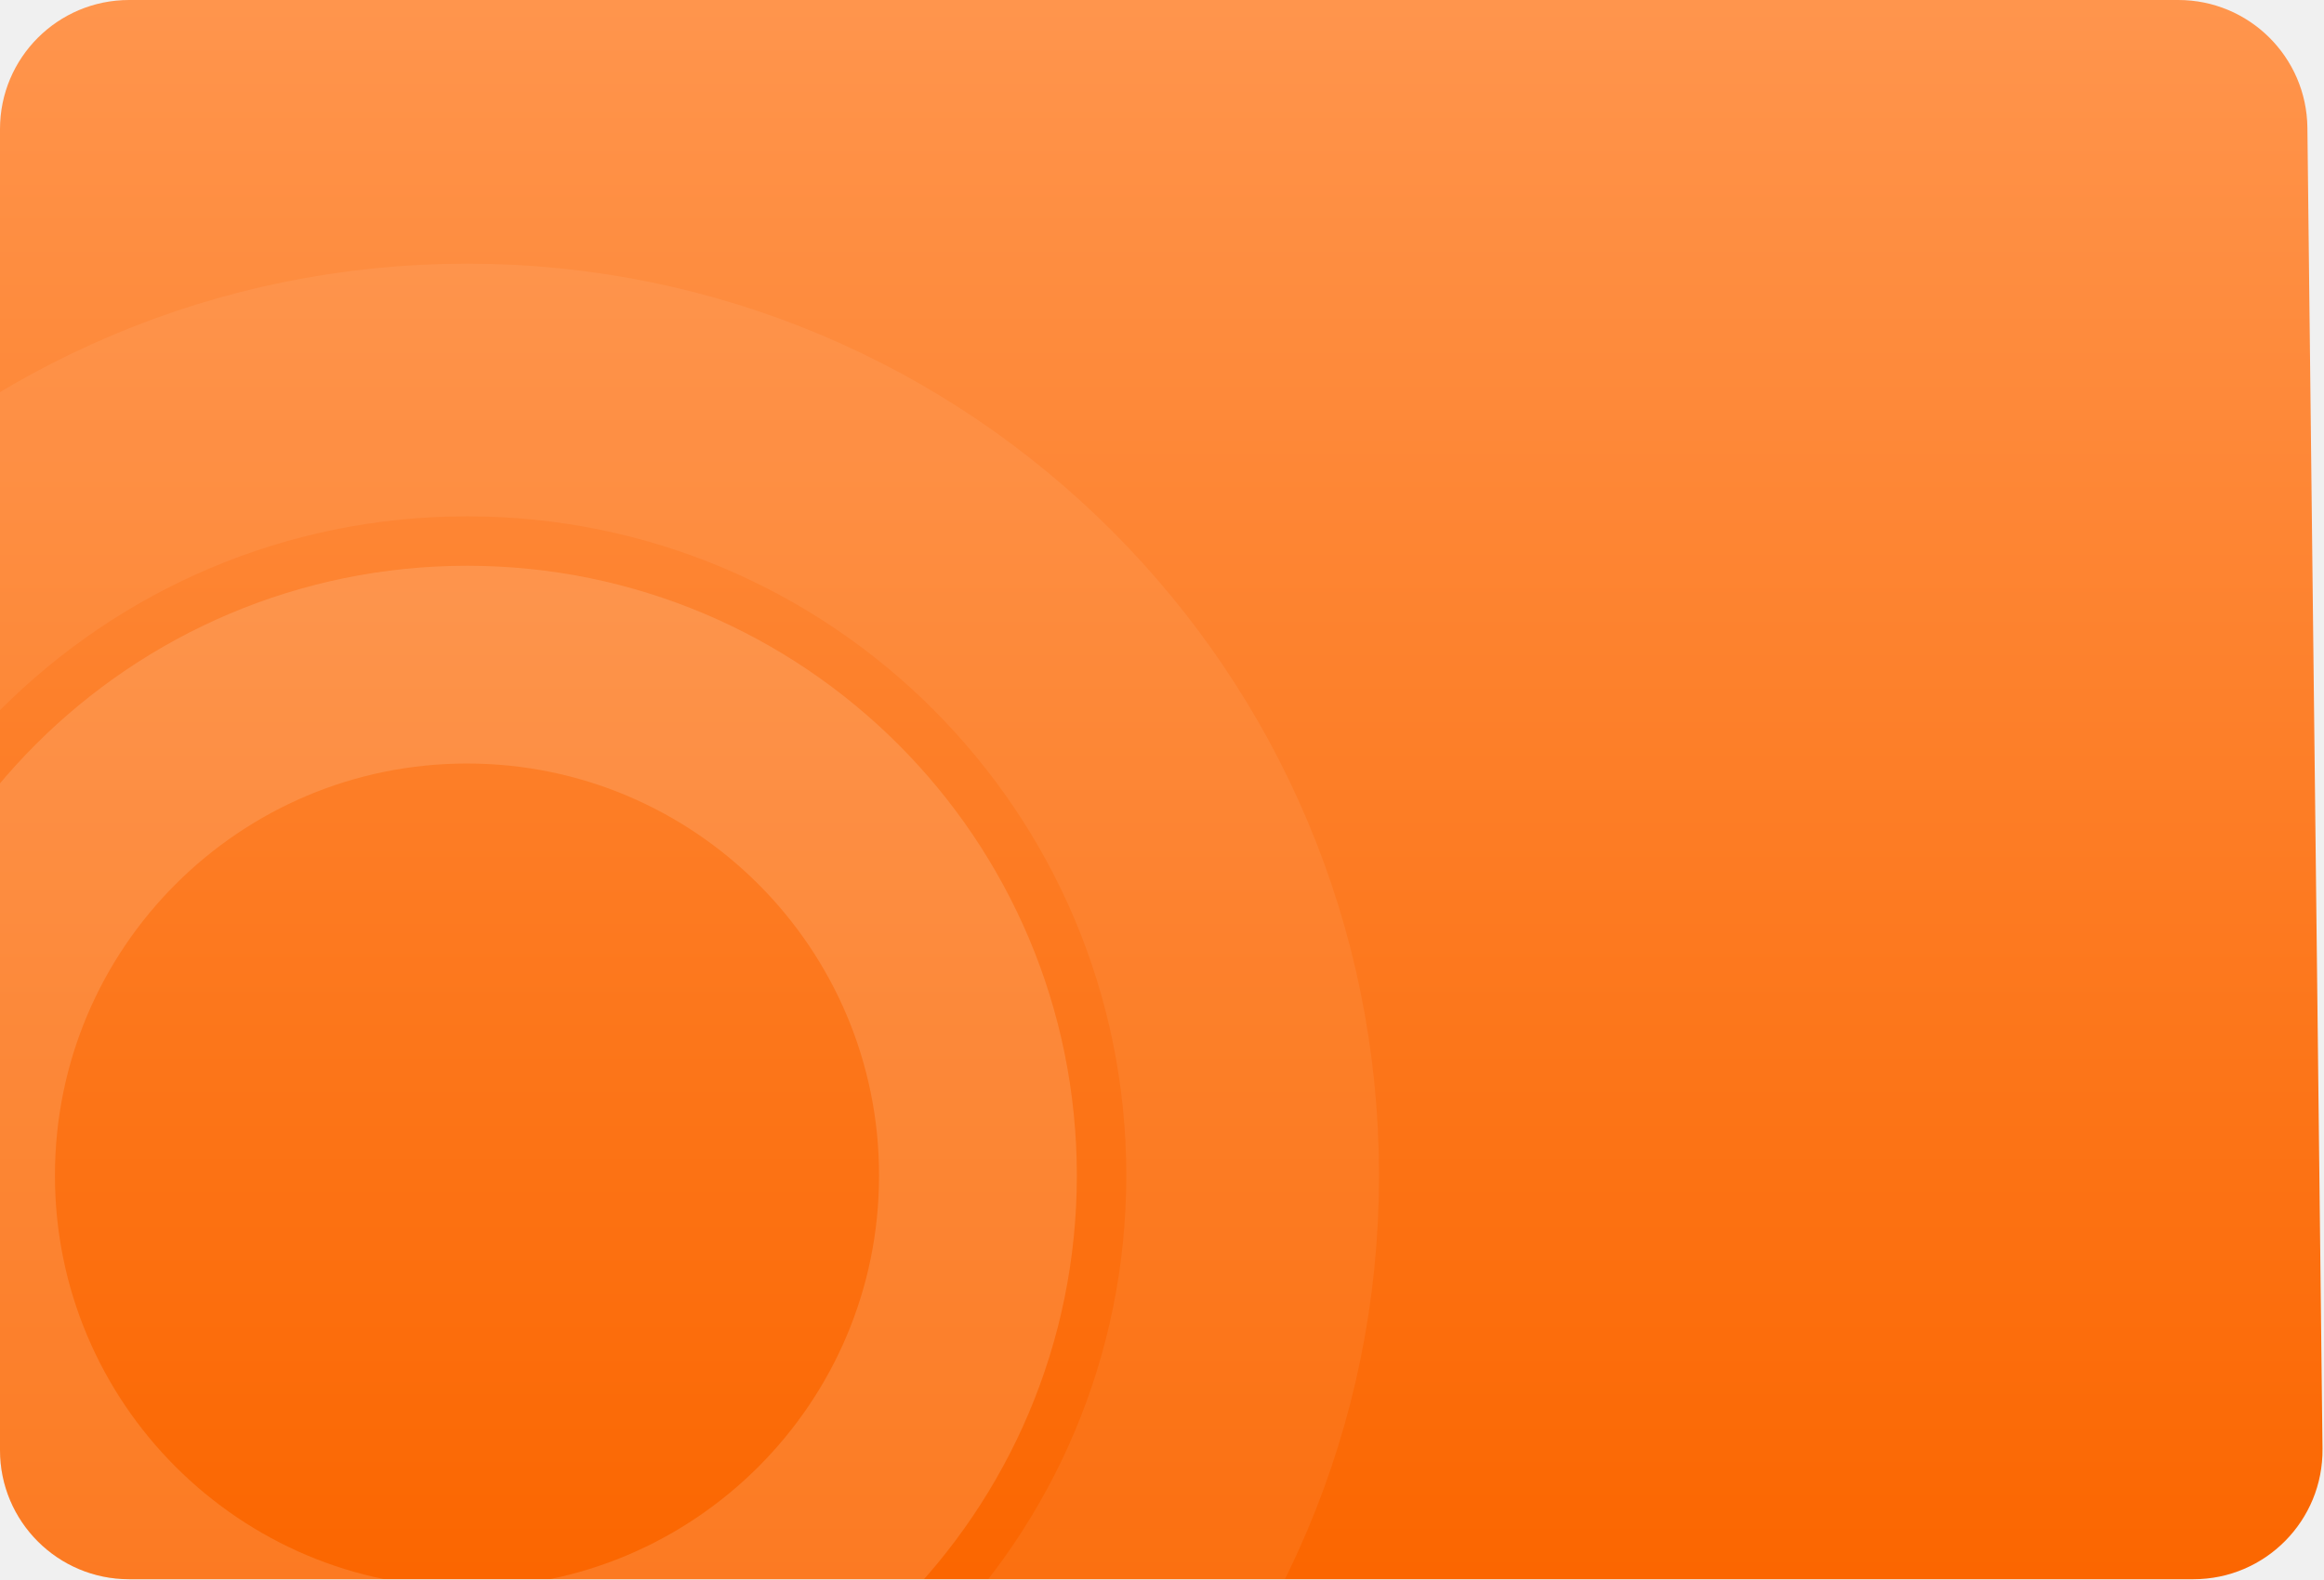
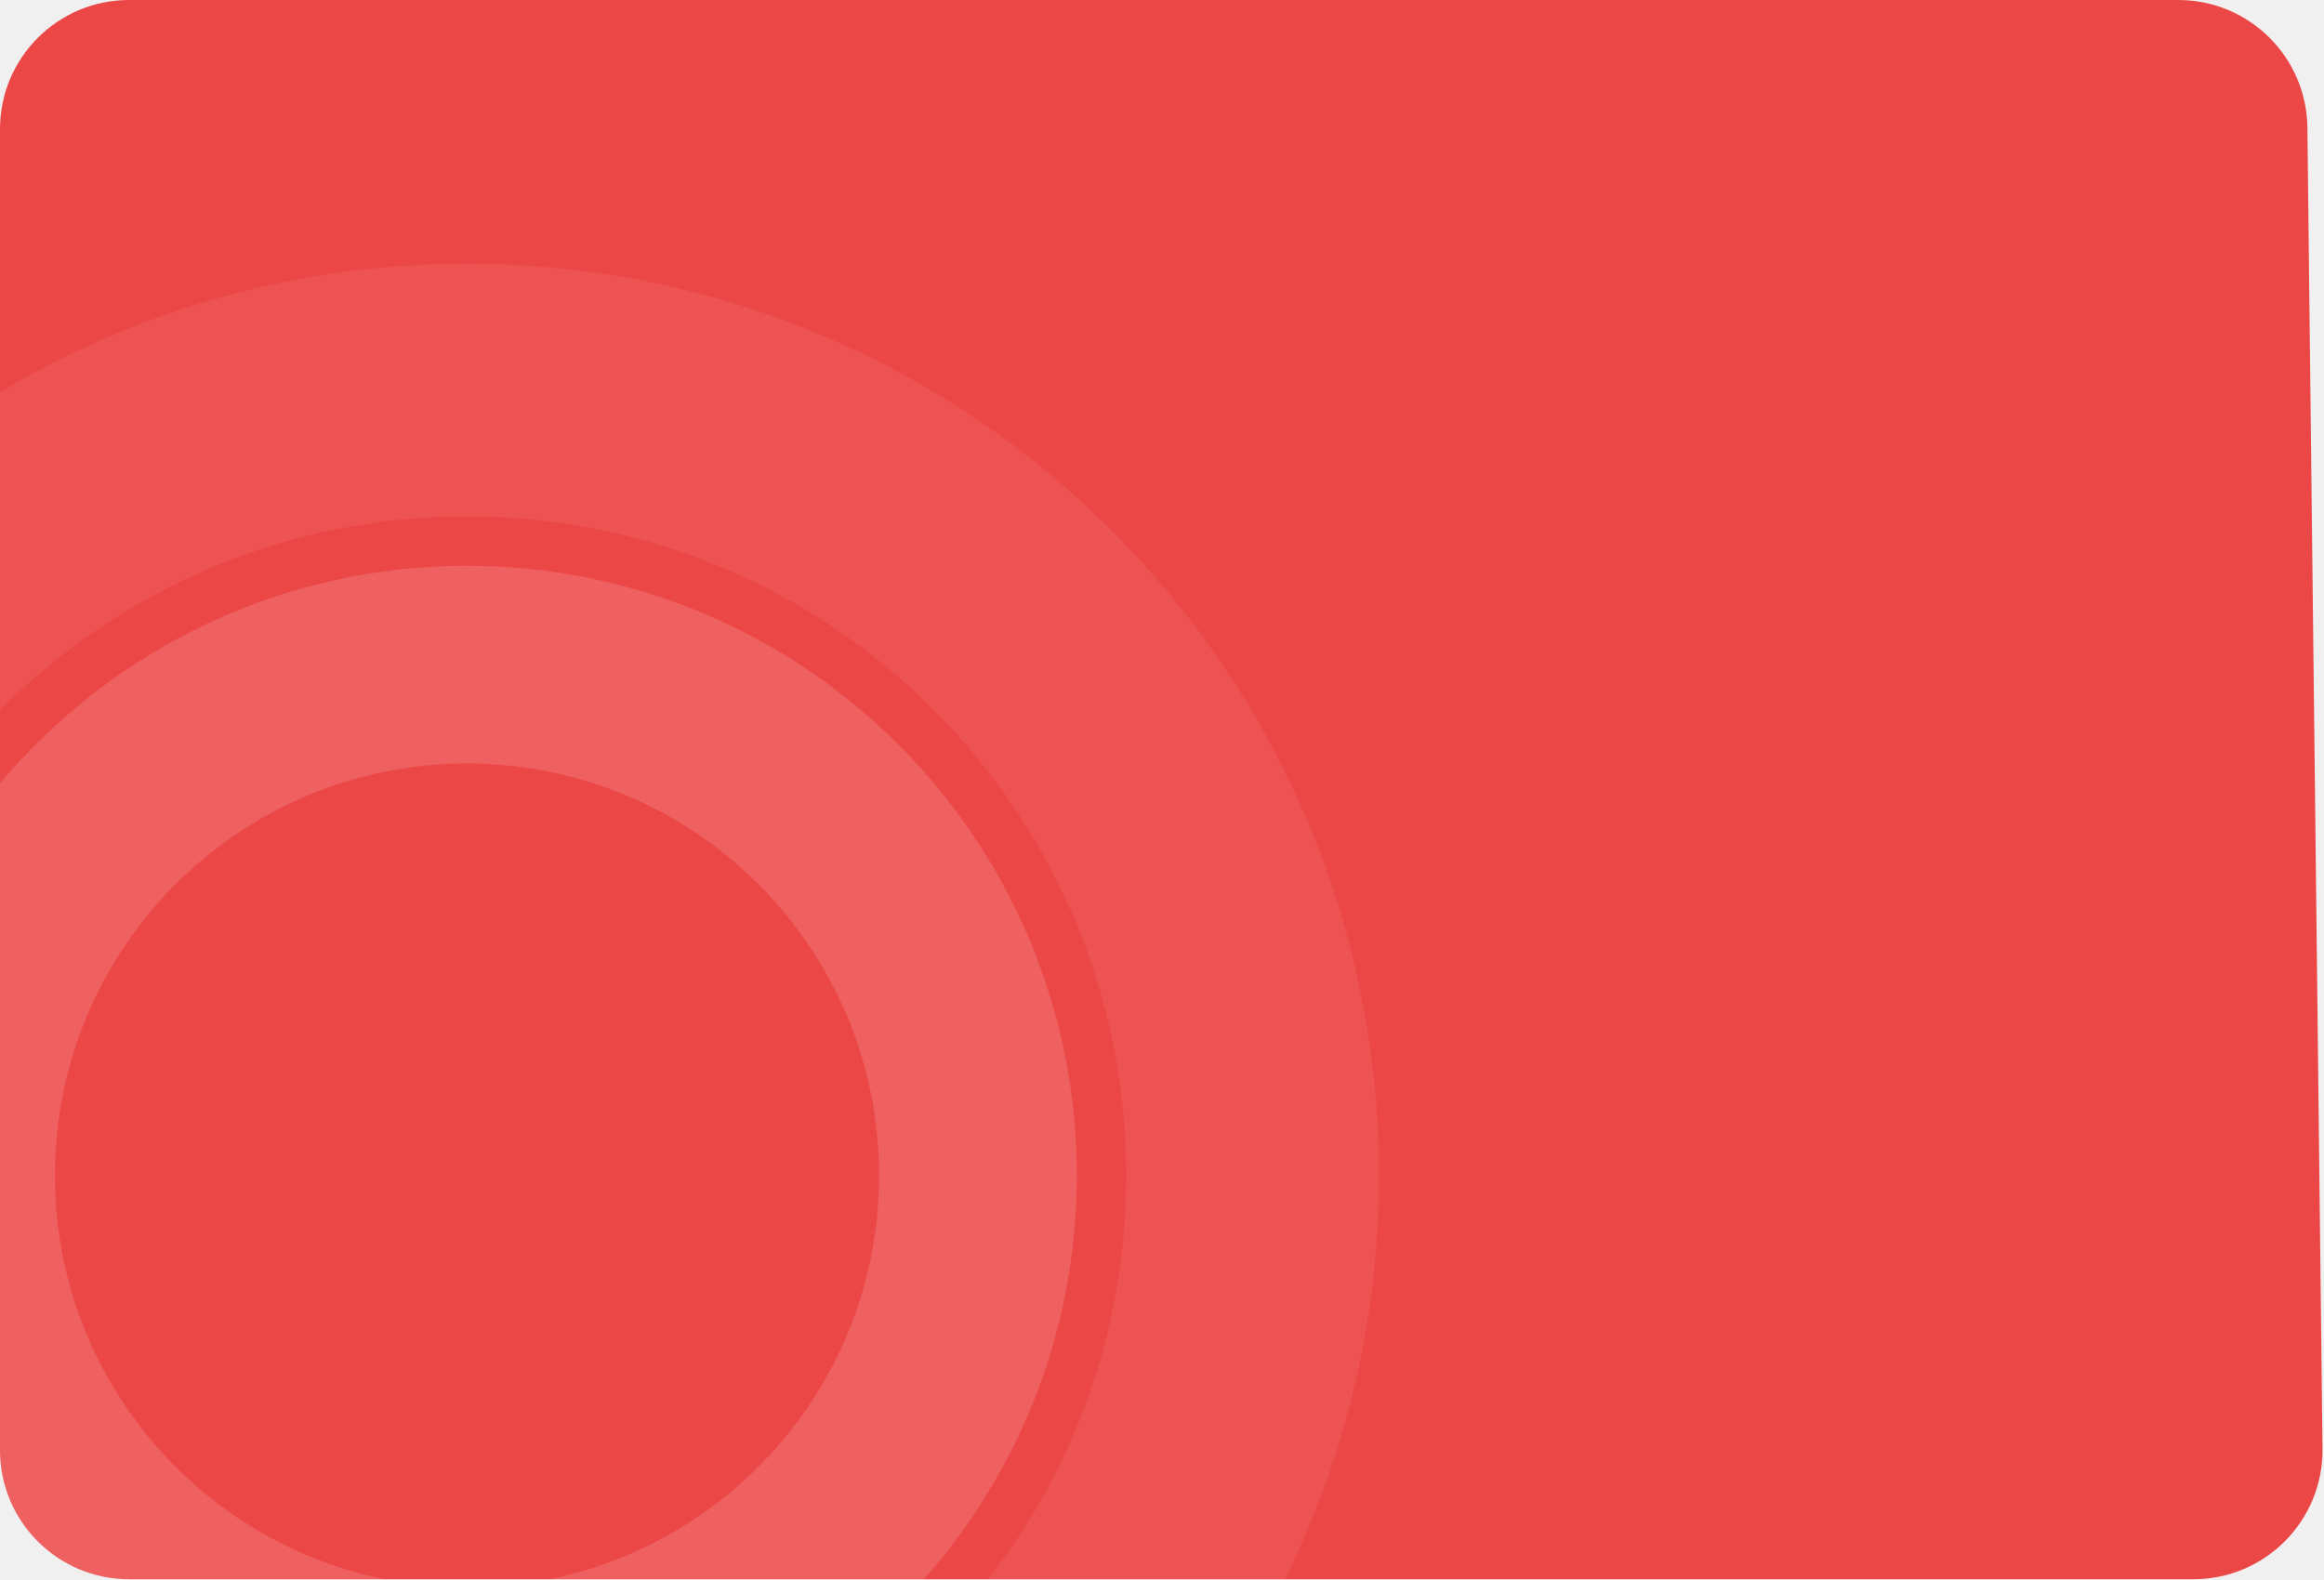
<svg xmlns="http://www.w3.org/2000/svg" width="846" height="575" viewBox="0 0 846 575" fill="none">
  <path fill-rule="evenodd" clip-rule="evenodd" d="M0 47C0 21.043 21.043 0 47 0L792.958 0C818.706 0 839.661 20.716 839.955 46.462L845.456 527.462C845.756 553.628 824.627 575 798.459 575H47C21.043 575 0 553.957 0 528V47Z" fill="url(#paint0_linear)" />
  <mask id="mask0" mask-type="alpha" maskUnits="userSpaceOnUse" x="0" y="0" width="846" height="575">
    <path fill-rule="evenodd" clip-rule="evenodd" d="M0 47C0 21.043 21.043 0 47 0L792.958 0C818.706 0 839.661 20.716 839.955 46.462L845.456 527.462C845.756 553.628 824.627 575 798.459 575H47C21.043 575 0 553.957 0 528V47Z" fill="white" />
  </mask>
  <g mask="url(#mask0)">
    <path opacity="0.065" d="M456 428C456 585.953 327.953 714 170 714C12.047 714 -116 585.953 -116 428C-116 270.047 12.047 142 170 142C327.953 142 456 270.047 456 428Z" stroke="white" stroke-width="92" />
    <path opacity="0.134" d="M356 428C356 530.725 272.725 614 170 614C67.275 614 -16 530.725 -16 428C-16 325.275 67.275 242 170 242C272.725 242 356 325.275 356 428Z" stroke="white" stroke-width="72" />
  </g>
  <defs>
    <linearGradient id="paint0_linear" x1="0" y1="0" x2="0" y2="575" gradientUnits="userSpaceOnUse">
-       <stop stop-color="#FF954D" />
-       <stop offset="1" stop-color="#FB6600" />
+       <stop stop-color="#EC4747" />
+       <stop offset="1" stop-color="#EC4747" />
    </linearGradient>
  </defs>
</svg>
